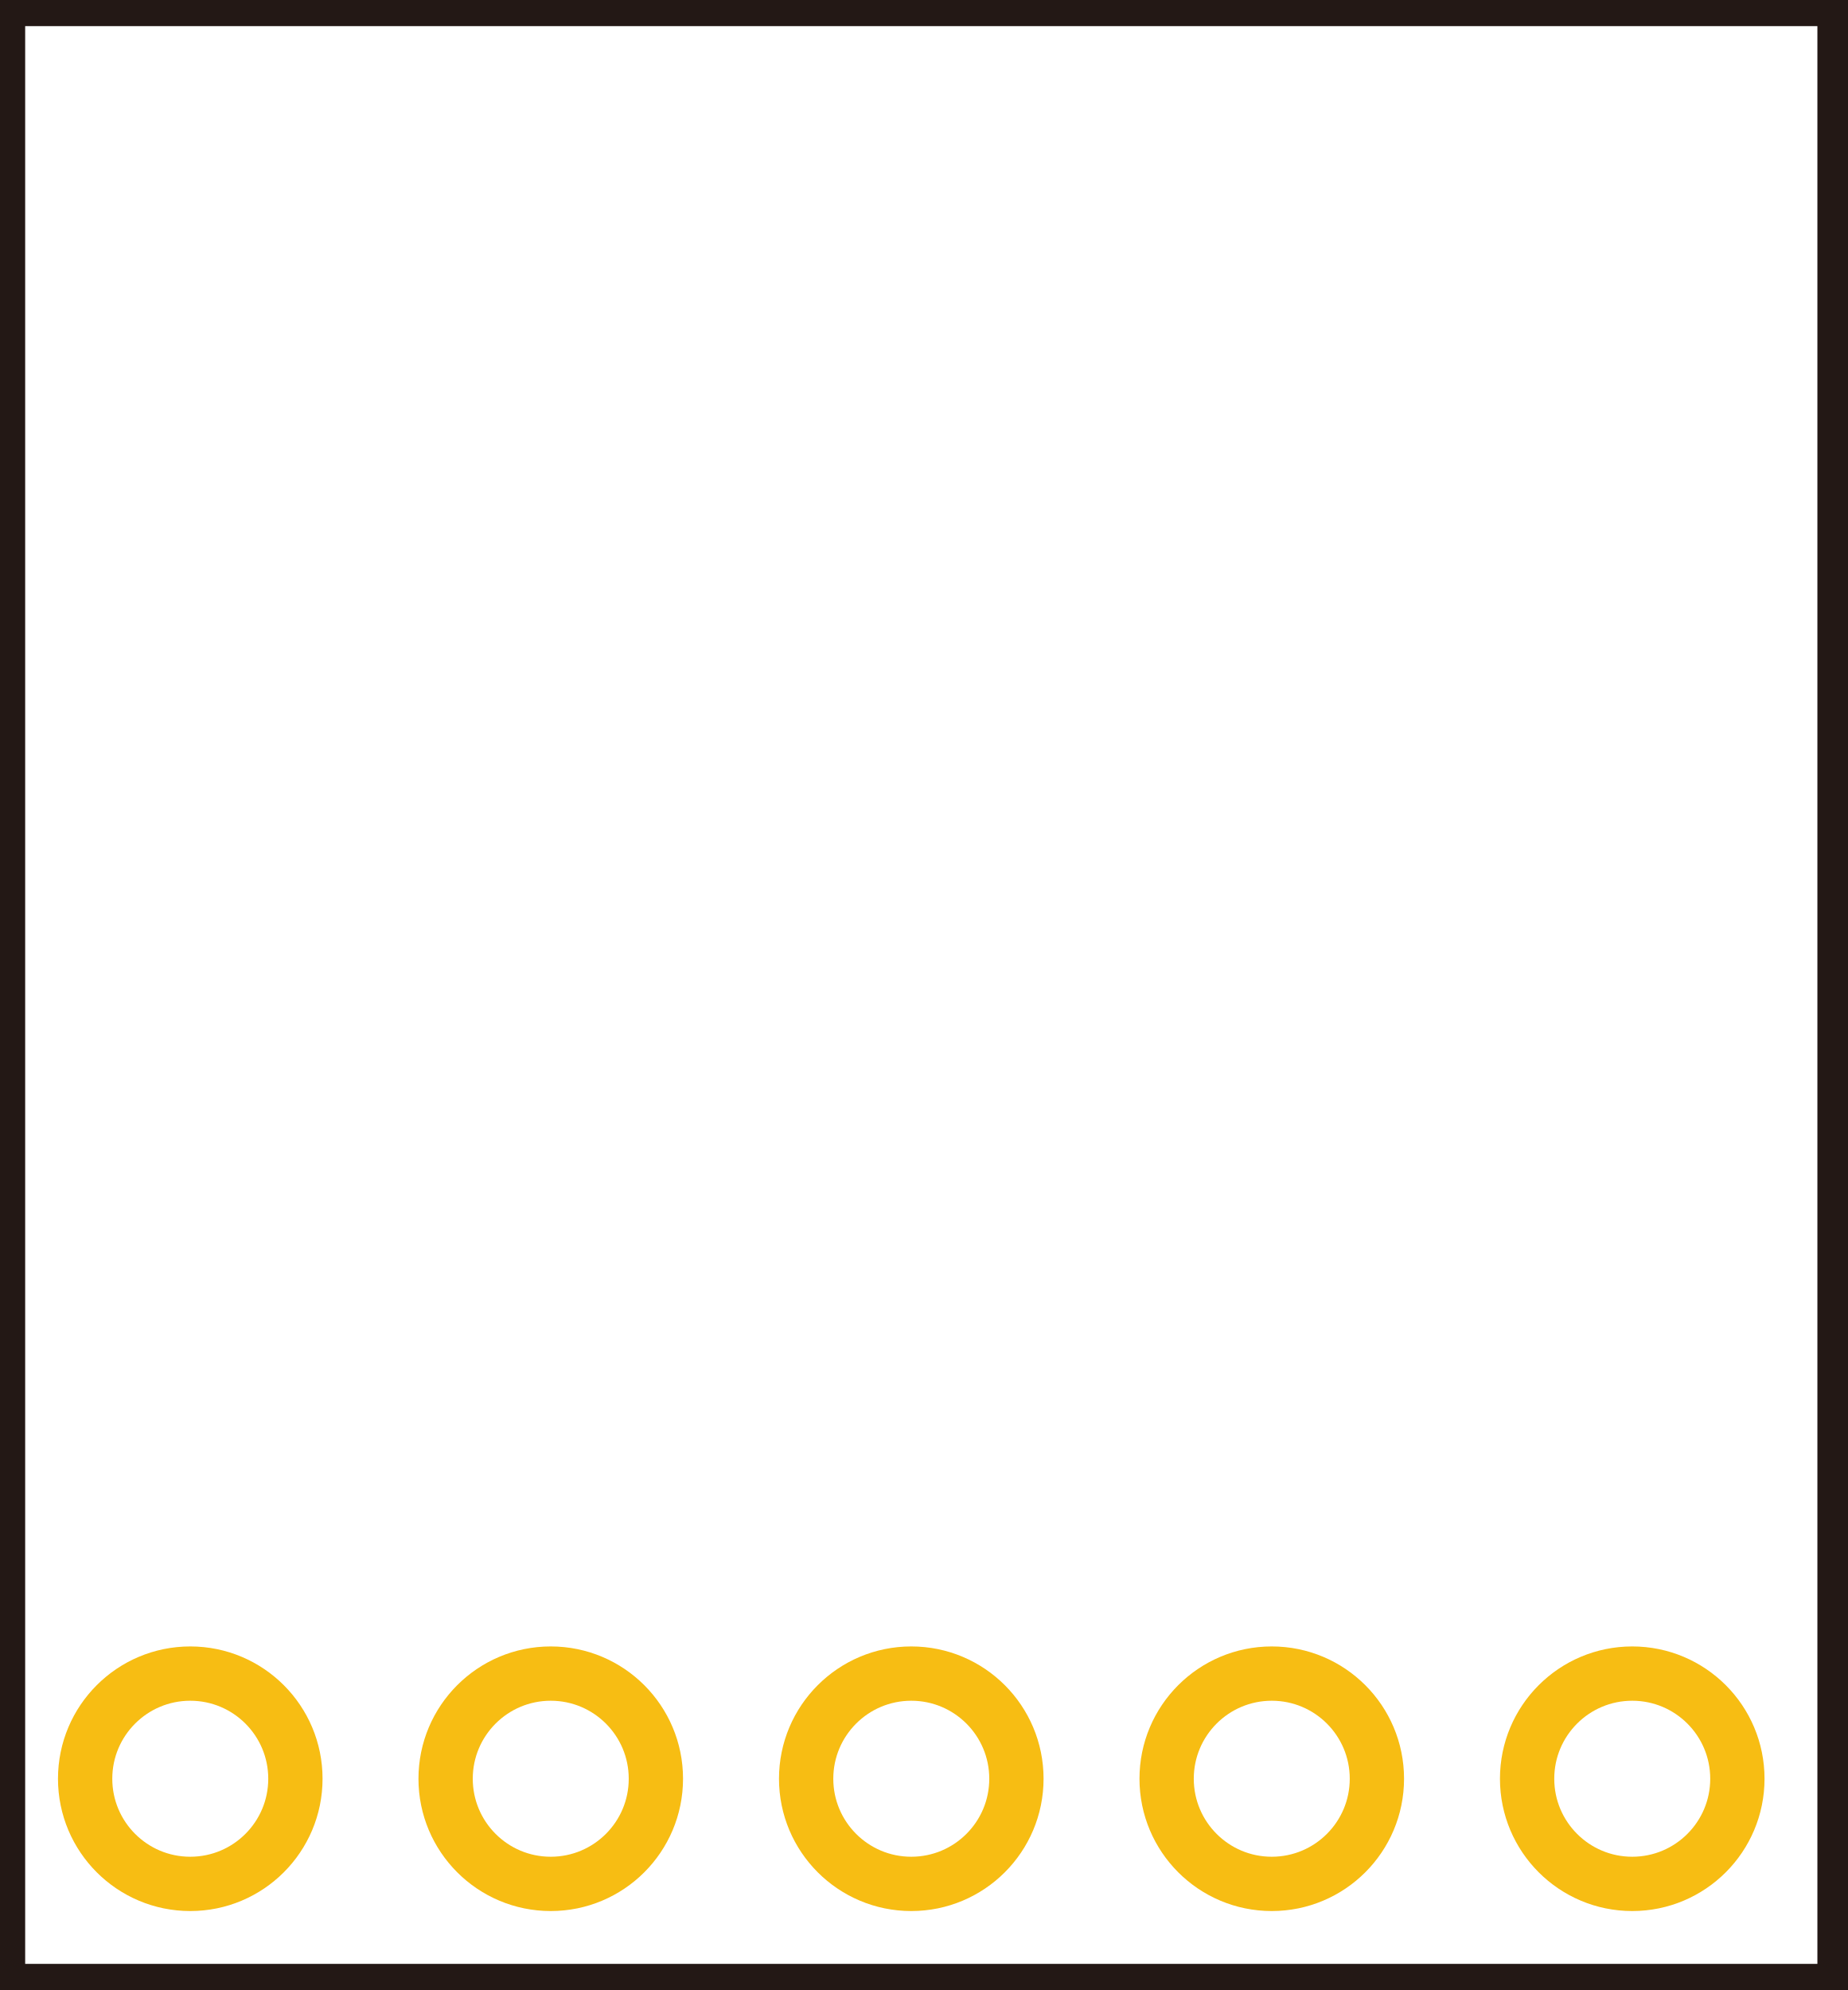
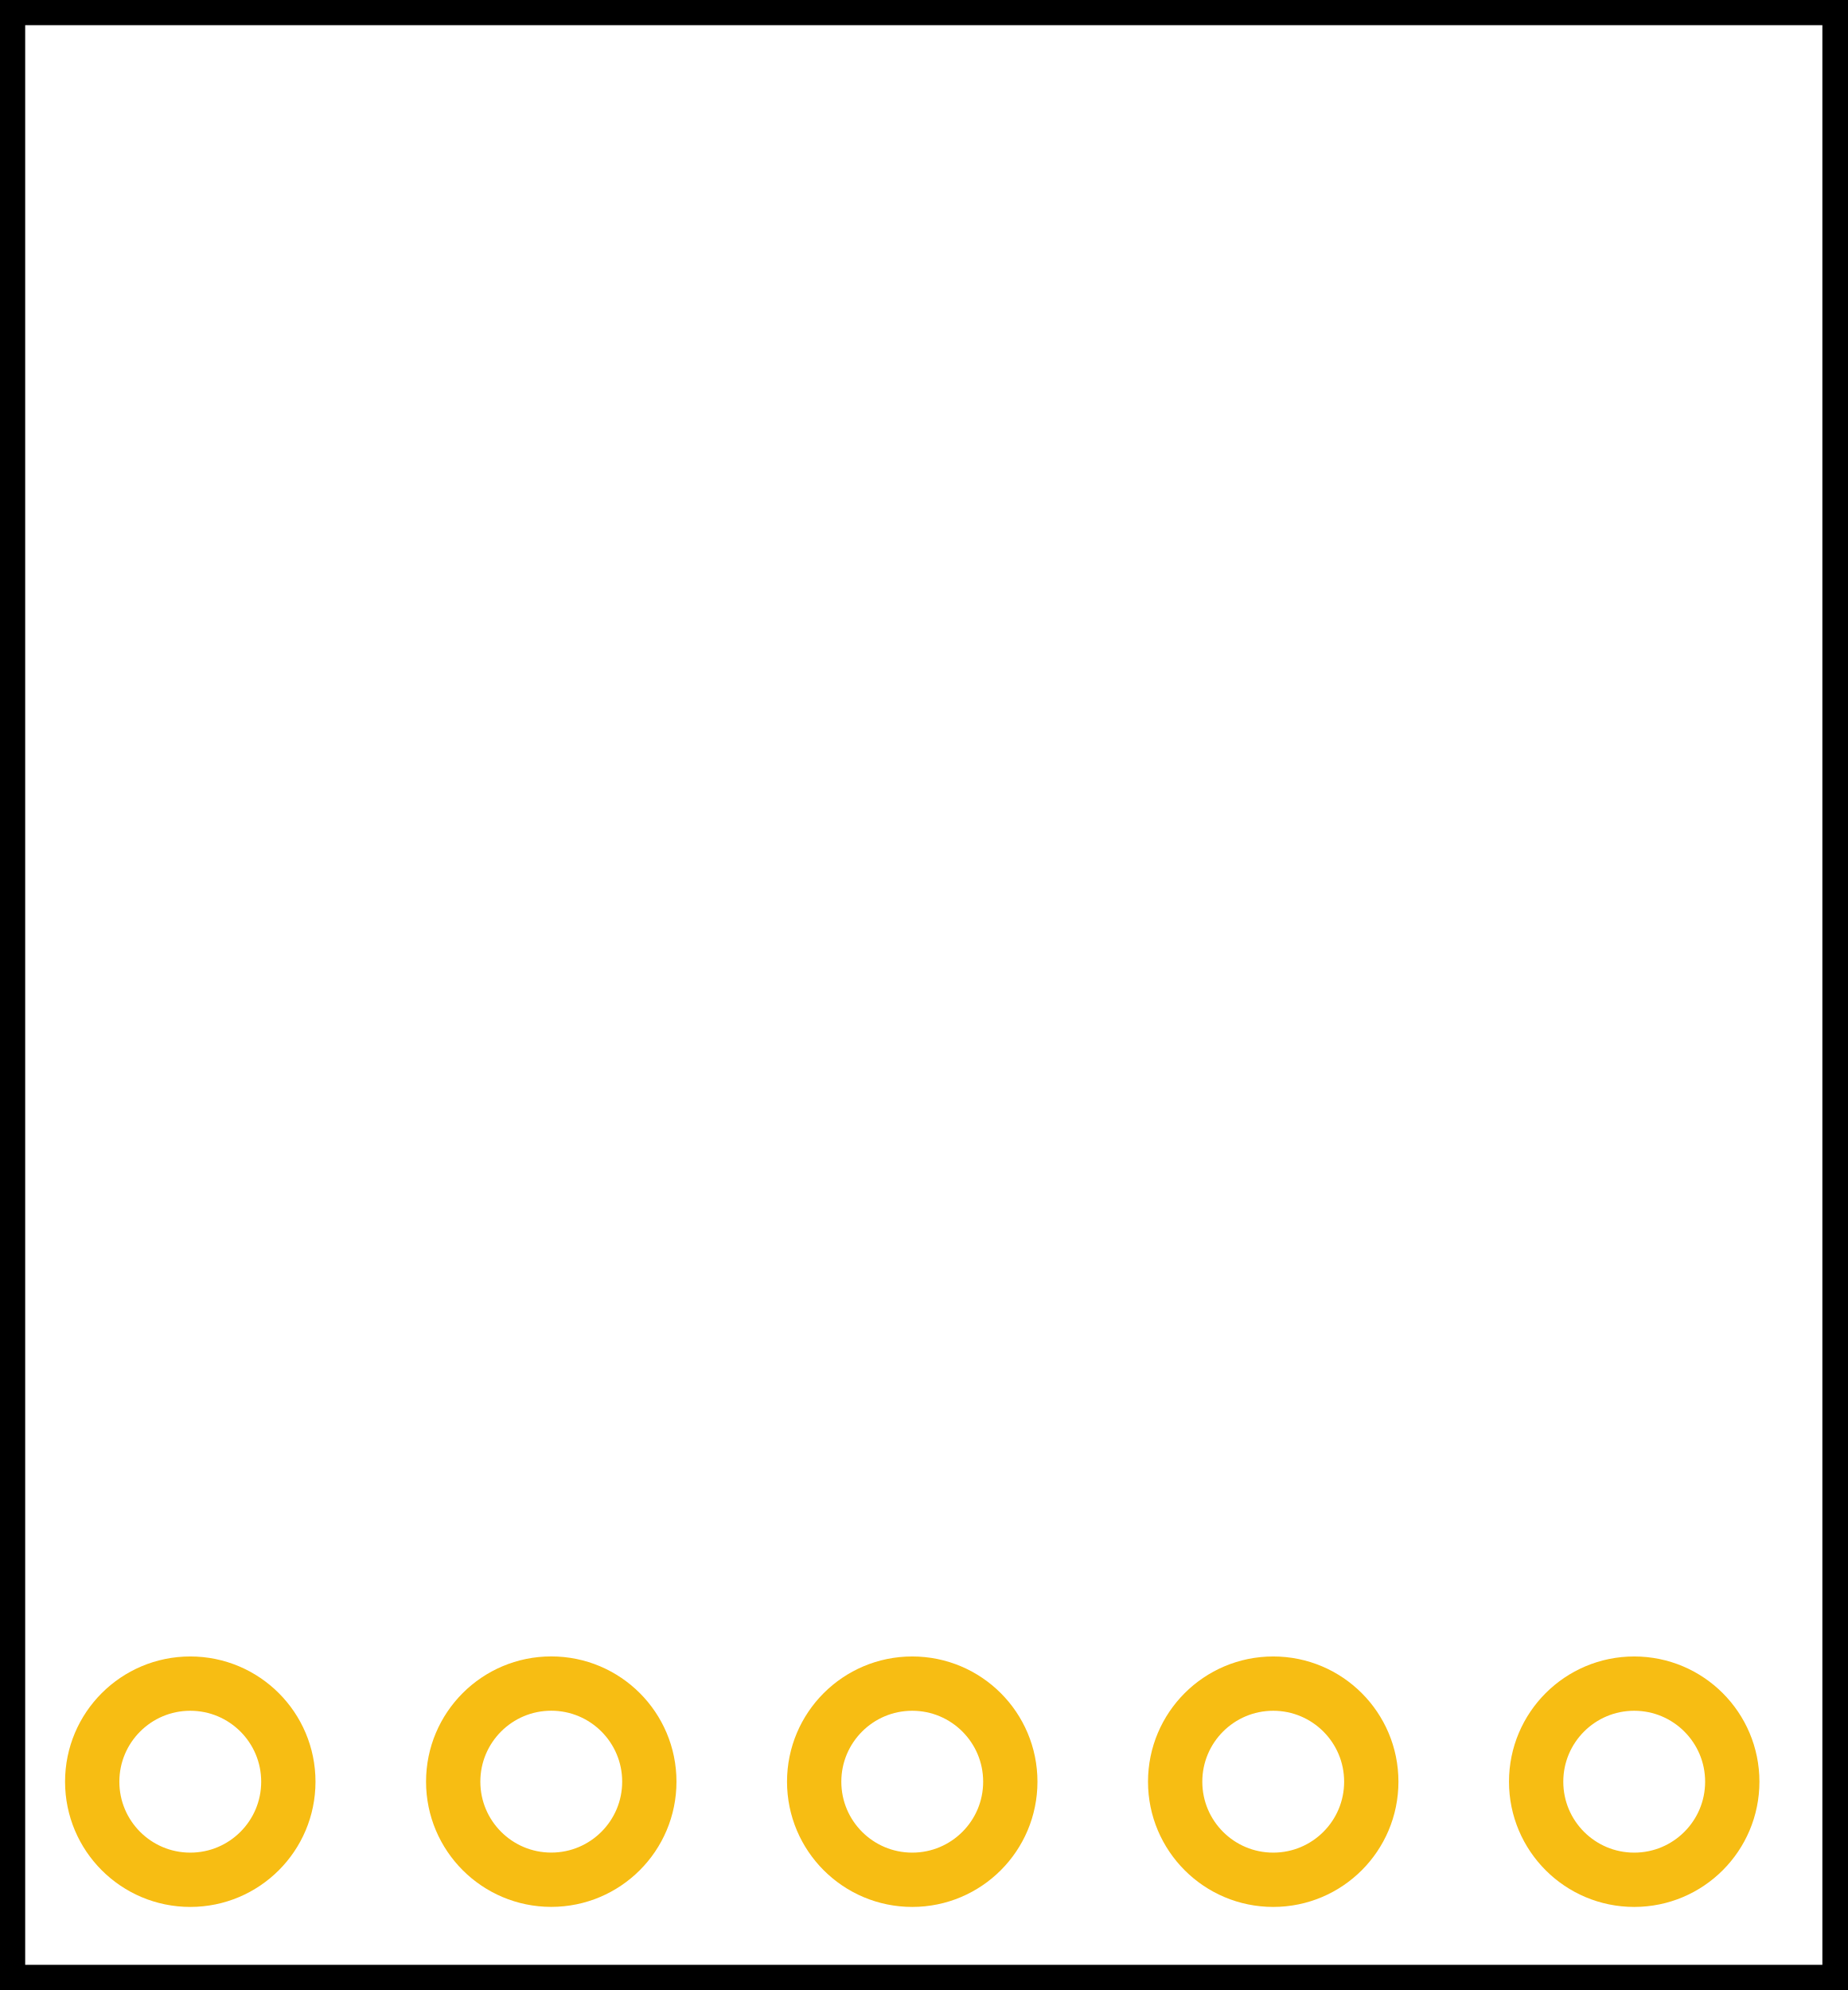
- <svg xmlns="http://www.w3.org/2000/svg" version="1.2" baseProfile="tiny" id="Layer1" x="0px" y="0px" width="36.85px" height="39.685px" viewBox="0 0 36.85 39.685" xml:space="preserve">
+ <svg xmlns="http://www.w3.org/2000/svg" version="1.2" baseProfile="tiny" id="Layer1" x="0px" y="0px" width="13mm" height="14mm" viewBox="0 0 36.85 39.685" xml:space="preserve">
+   <g id="silkscreen">
+     <rect y="0" fill="none" stroke="#000000" stroke-width="1.004" stroke-miterlimit="10" width="36.85" height="39.685" />
+   </g>
  <g id="copper1">
    <g id="copper0">
-       <circle id="connector0pin" fill="none" stroke="#F7BD13" stroke-width="1.083" stroke-miterlimit="10" cx="3.795" cy="35.472" r="2.097" />
-       <circle id="connector1pin" fill="none" stroke="#F7BD13" stroke-width="1.083" stroke-miterlimit="10" cx="10.985" cy="35.472" r="2.097" />
-       <circle id="connector2pin" fill="none" stroke="#F7BD13" stroke-width="1.083" stroke-miterlimit="10" cx="18.176" cy="35.472" r="2.097" />
-       <circle id="connector3pin" fill="none" stroke="#F7BD13" stroke-width="1.083" stroke-miterlimit="10" cx="25.366" cy="35.472" r="2.097" />
-       <circle id="connector4pin" fill="none" stroke="#F7BD13" stroke-width="1.083" stroke-miterlimit="10" cx="32.556" cy="35.472" r="2.097" />
+       <circle fill="none" stroke="#F7BD13" stroke-width="1.083" stroke-miterlimit="10" cx="3.795" cy="35.531" r="1.956" />
+       <circle fill="none" stroke="#F7BD13" stroke-width="1.083" stroke-miterlimit="10" cx="10.995" cy="35.53" r="1.956" />
+       <circle fill="none" stroke="#F7BD13" stroke-width="1.083" stroke-miterlimit="10" cx="18.195" cy="35.531" r="1.956" />
+       <circle fill="none" stroke="#F7BD13" stroke-width="1.083" stroke-miterlimit="10" cx="25.395" cy="35.531" r="1.956" />
+       <circle fill="none" stroke="#F7BD13" stroke-width="1.083" stroke-miterlimit="10" cx="32.595" cy="35.531" r="1.956" />
    </g>
  </g>
-   <rect id="background" y="0.019" fill="none" stroke="#231815" stroke-width="1.004" stroke-miterlimit="10" width="36.751" height="39.647" />
</svg>
